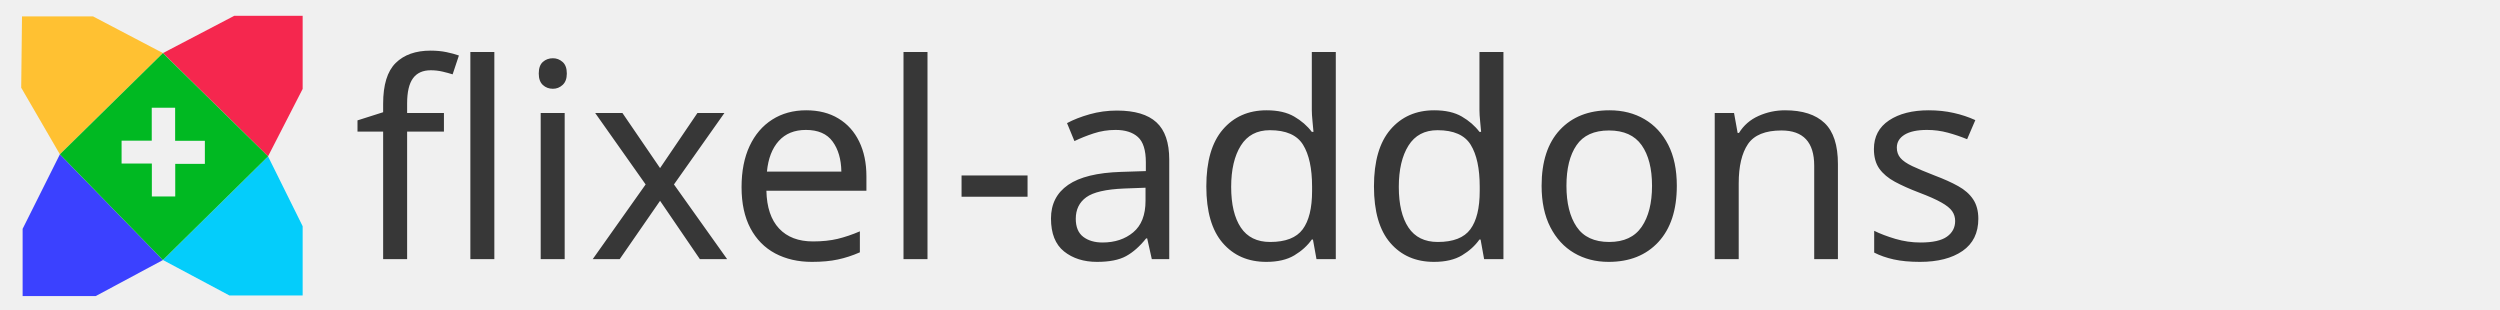
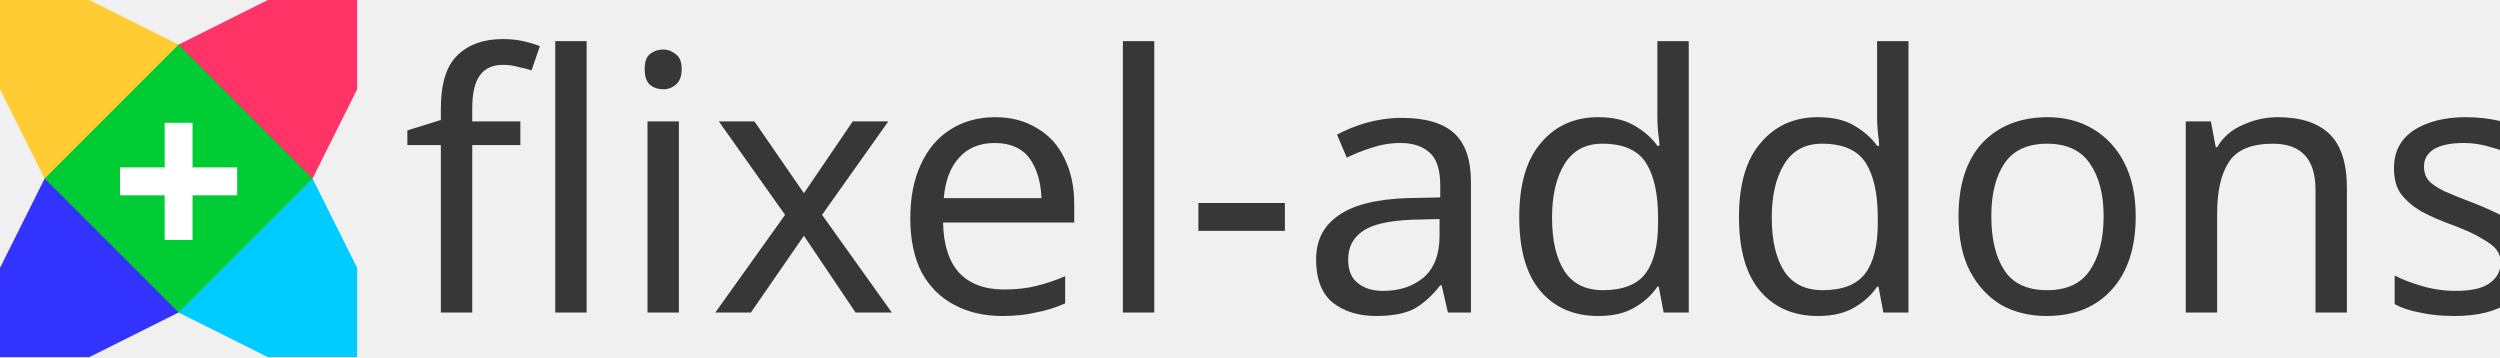
- <svg xmlns="http://www.w3.org/2000/svg" width="728px" height="90px" id="svg2985" version="1.1">
-   <defs id="defs2987">
-     <filter id="filter3794">
-       <feBlend blend="normal" id="feBlend3796" in2="SourceGraphic" />
-     </filter>
-   </defs>
-   <g id="layer1">
-     <g id="g2994" transform="matrix(2.690853,0,0,2.690853,4.100459,2.356809)">
-       <polygon id="polygon2996" points="31.229,8.747 27.482,16.044 16.11,4.868 23.822,0.836 31.229,0.836 " clip-rule="evenodd" style="fill:#f5274e;fill-rule:evenodd" />
-       <polygon id="polygon2998" points="23.297,31.098 16.11,27.264 27.482,16.044 31.229,23.604 31.229,31.098 " clip-rule="evenodd" style="fill:#04cdfb;fill-rule:evenodd" />
-       <polygon id="polygon3000" points="8.55,0.902 16.11,4.868 4.957,15.825 0.771,8.615 0.858,0.902 " clip-rule="evenodd" style="fill:#ffc132;fill-rule:evenodd" />
-       <polygon id="polygon3002" points="0.924,23.889 4.957,15.825 16.11,27.264 8.834,31.164 0.924,31.164 " clip-rule="evenodd" style="fill:#3b41ff;fill-rule:evenodd" />
-       <path style="fill:#00b922;fill-rule:evenodd" d="M 47.438 15.469 L 17.438 44.938 L 47.438 75.719 L 78.062 45.531 L 47.438 15.469 z M 44.188 31.375 L 51 31.375 L 51 41 L 59.656 41 L 59.656 47.719 L 51.031 47.719 L 51.031 57.219 L 44.219 57.219 L 44.219 47.625 L 35.406 47.625 L 35.406 40.969 L 44.188 40.969 L 44.188 31.375 z " transform="matrix(0.3716294,0,0,0.3716294,-1.523851,-0.8758592)" id="polygon3004" />
-     </g>
-     <text xml:space="preserve" style="font-size:40px;font-style:normal;font-weight:normal;line-height:125%;letter-spacing:0px;word-spacing:0px;fill:#000000;fill-opacity:1;stroke:none;font-family:Sans" x="97" y="54" id="text3018">
-       <tspan id="tspan3020" x="97" y="54" />
-     </text>
-     <text xml:space="preserve" style="font-size:79.378px;font-style:normal;font-variant:normal;font-weight:normal;font-stretch:normal;line-height:125%;letter-spacing:0px;word-spacing:0px;fill:#373737;fill-opacity:1;stroke:none;font-family:Ubuntu;-inkscape-font-specification:Ubuntu" x="102.916" y="75.462" id="text3000">
-       <tspan id="tspan3002" x="102.916" y="75.462">flixel-addons</tspan>
-     </text>
-   </g>
-   <g id="layer2" />
+ <svg xmlns="http://www.w3.org/2000/svg" width="896" height="128" viewBox="0 0 56 8" version="1">
+   <path d="M 1 1 H 7 V 7 H 1 z" fill="#00cc33" />
+   <path d="M 0 0 H 2 L 4 1 1 4 0 2 z" fill="#ffcc33" />
+   <path d="M 4 1 L 6 0 H 8 V 2 L 7 4 z" fill="#ff3366" />
+   <path d="M 1 4 L 4 7 2 8 H 0 V 6 z" fill="#3333ff" />
+   <path d="M 7 4 L 8 6 V 8 H 6 L 4 7 z" fill="#00ccff" />
+   <path d="M 3.688 2.75 h 0.625 v 1 h 1 v 0.625 h -1 v 1 h -0.625 v -1 h -1 v -0.625 h 1 z" fill="#ffffff" />
+   <text x="9" y="7" style="font-size:8px;fill:#373737;font-family:Ubuntu;">flixel-addons</text>
</svg>
